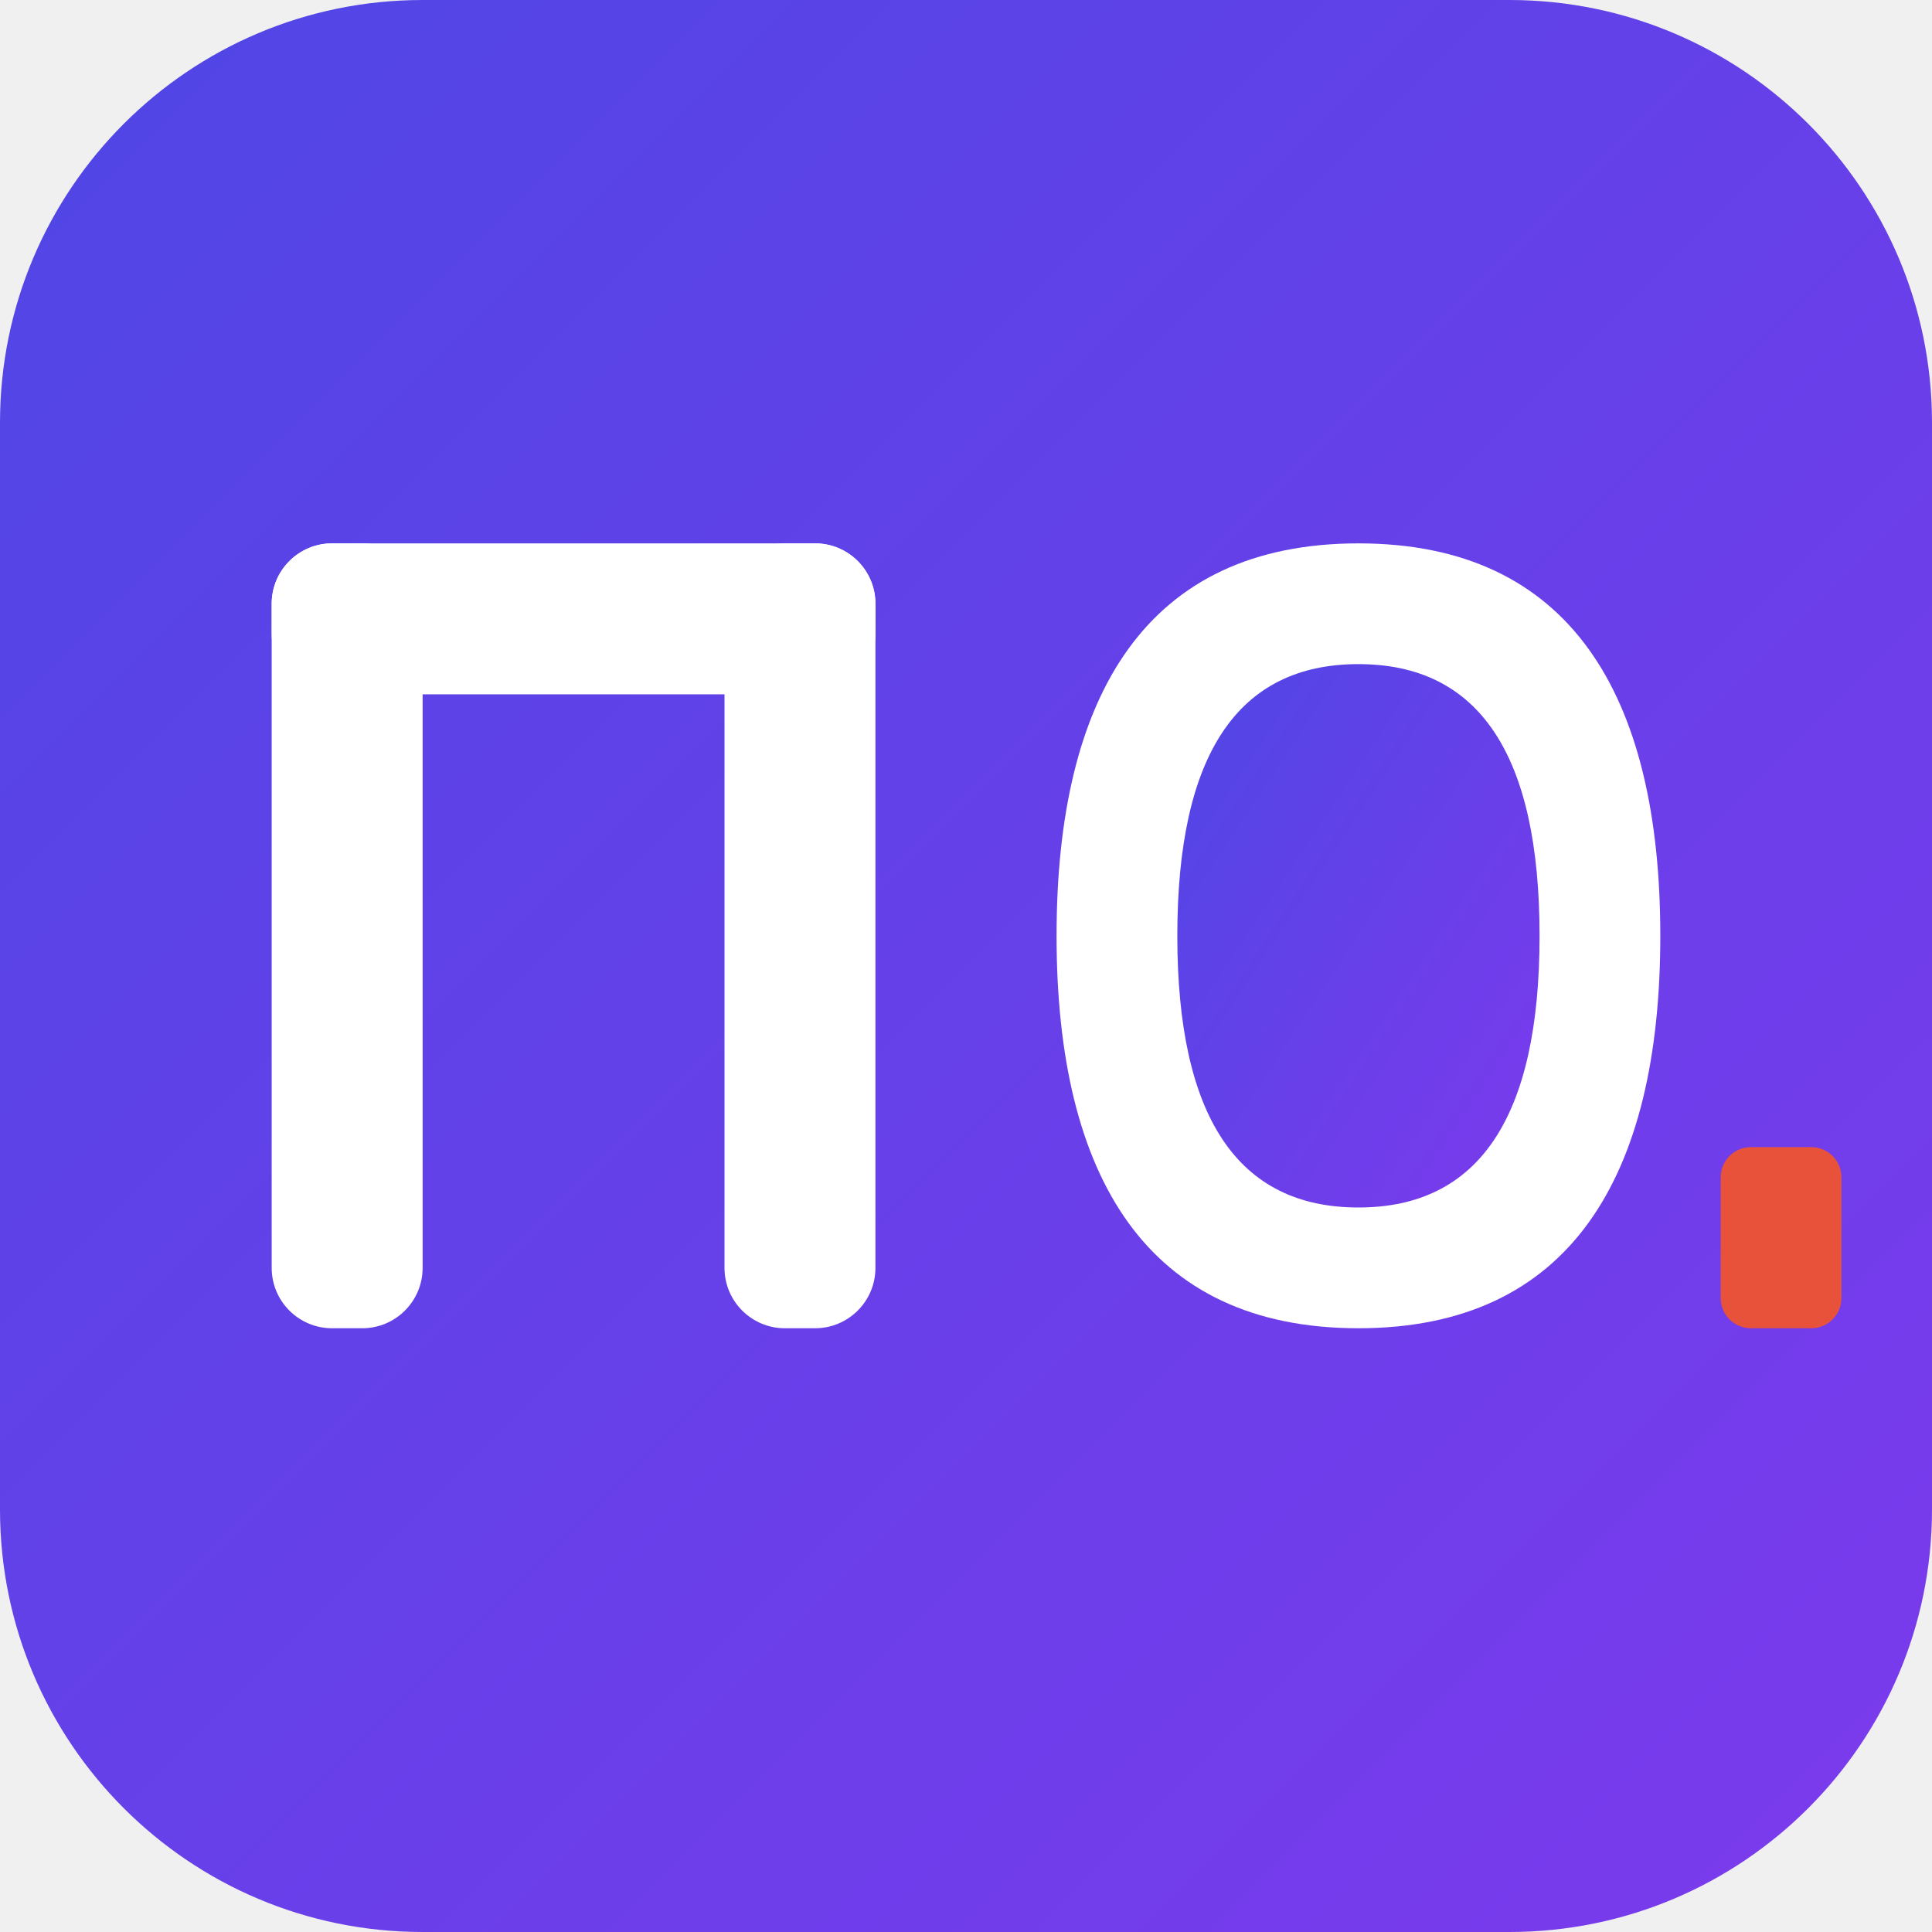
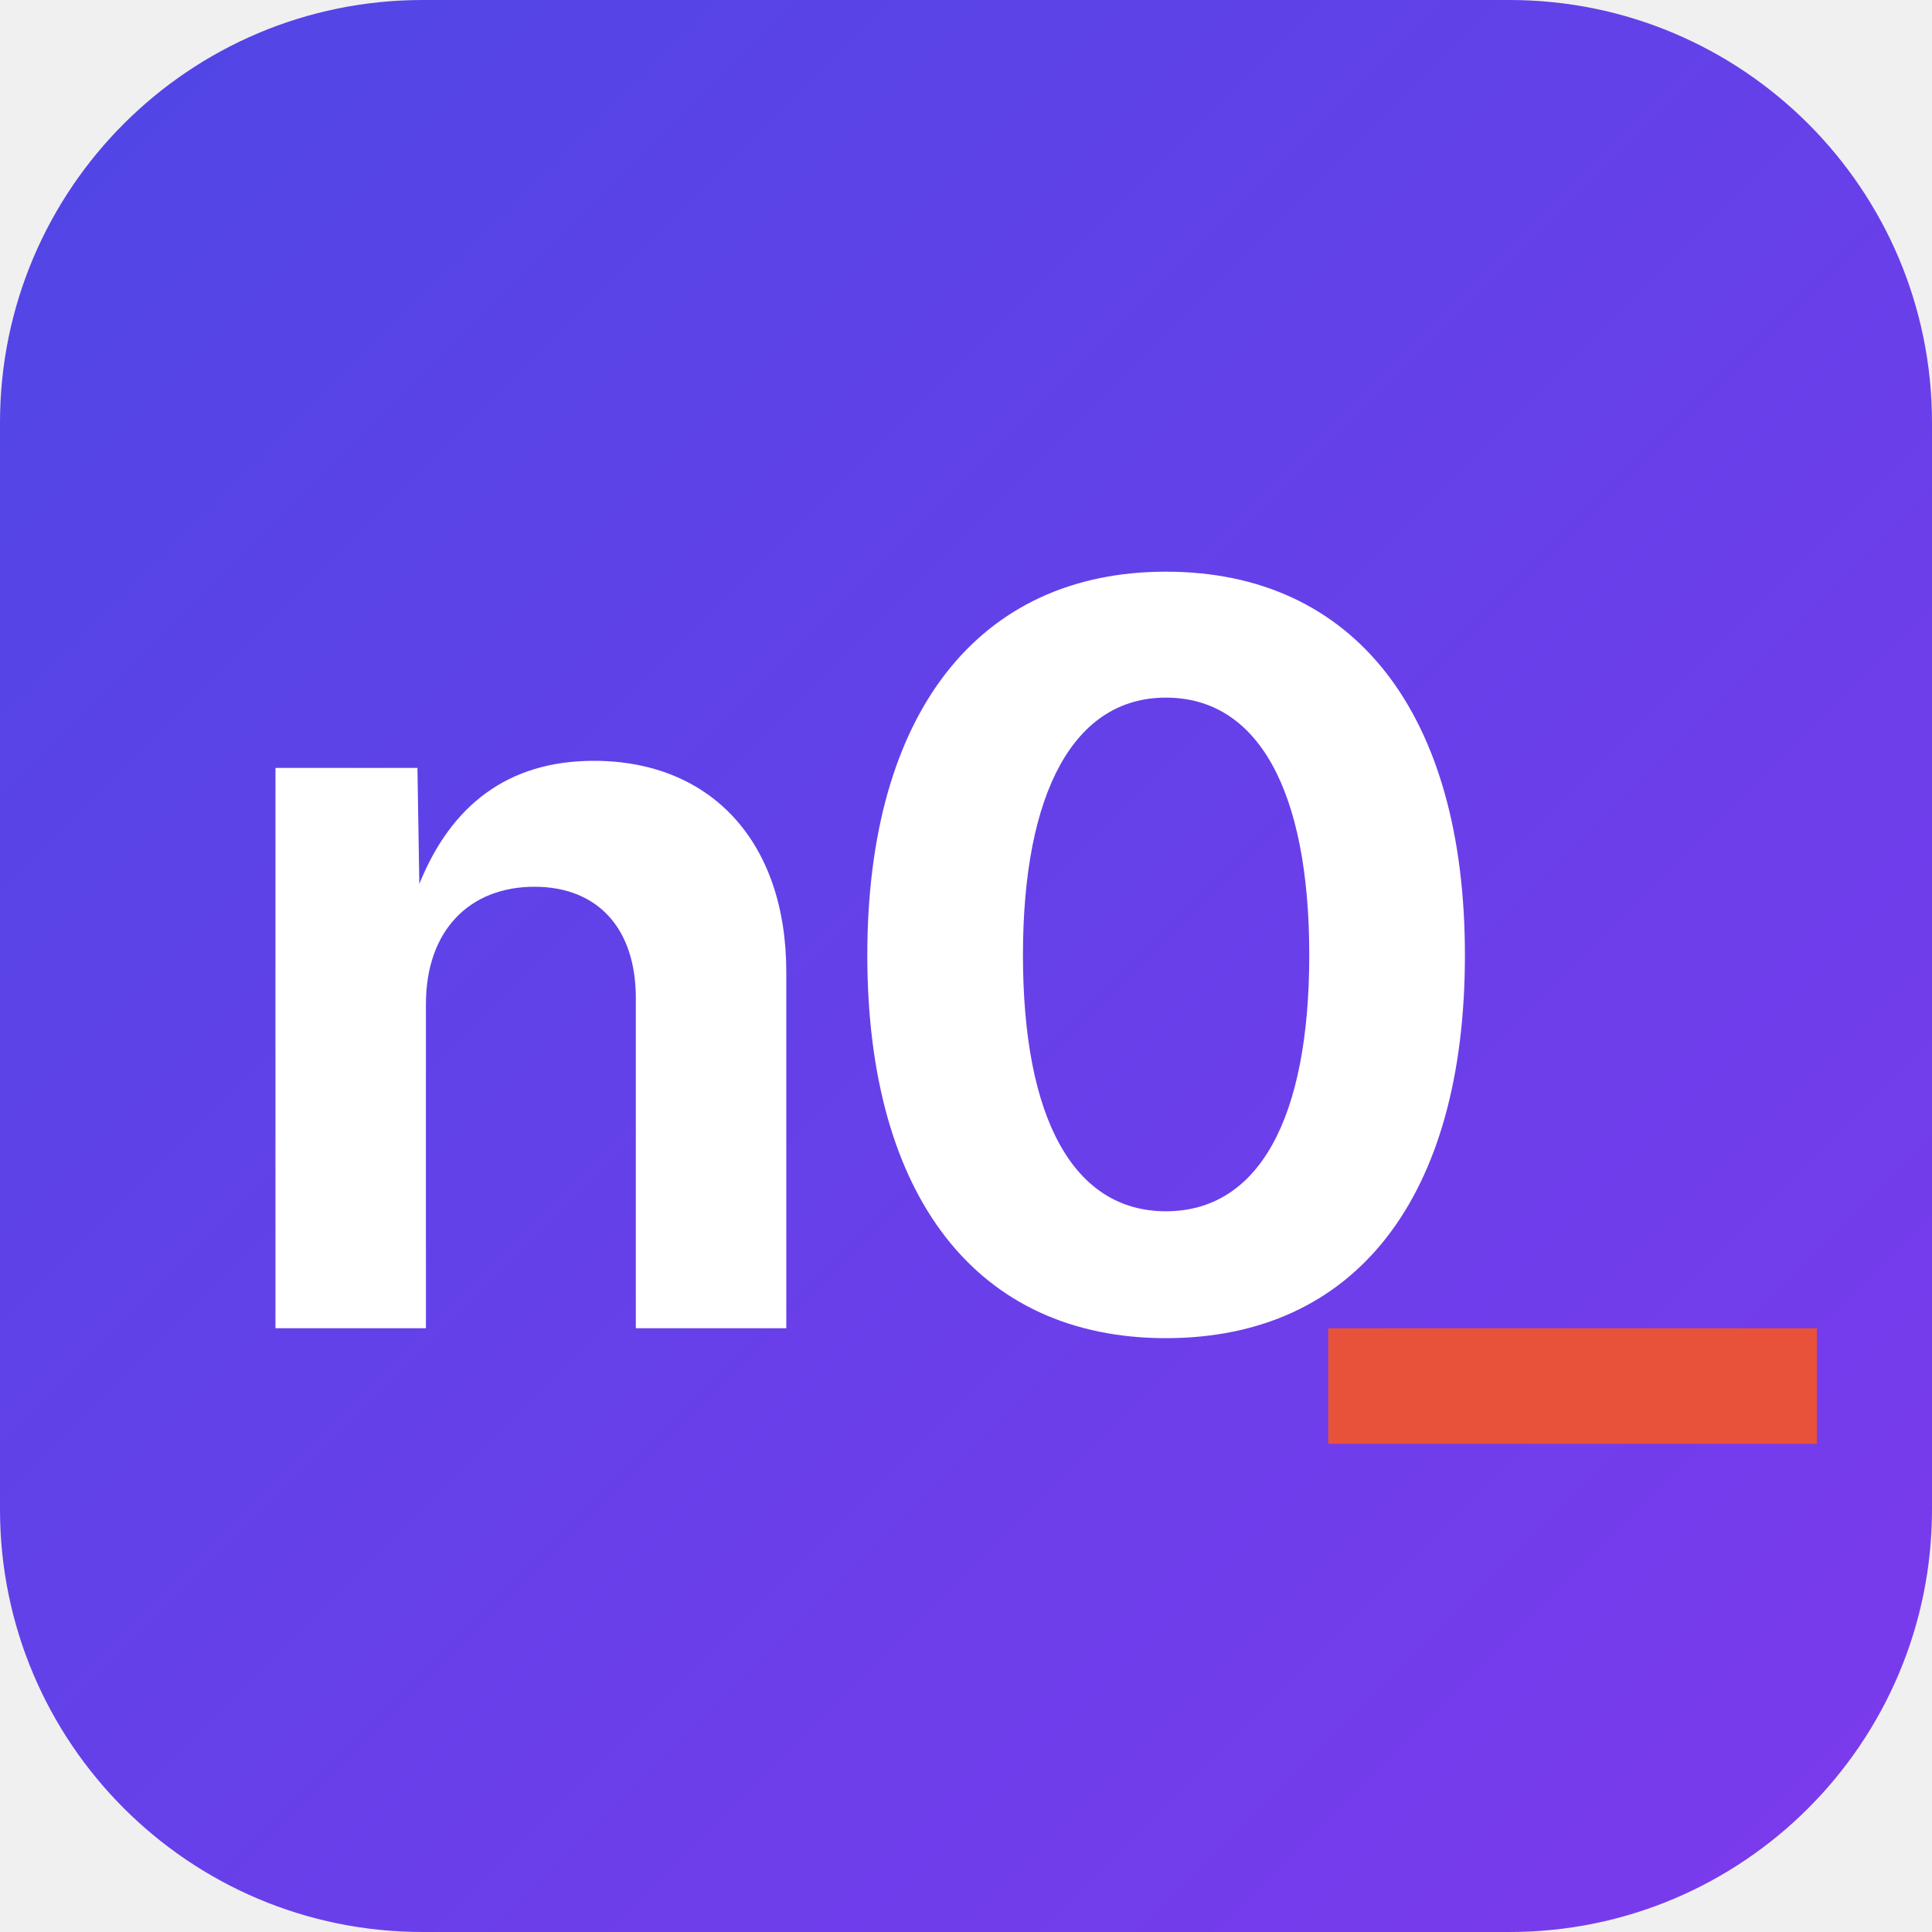
<svg xmlns="http://www.w3.org/2000/svg" viewBox="0 0 64 64">
  <defs>
    <linearGradient id="bg" x1="0" y1="0" x2="1" y2="1">
      <stop offset="0%" stop-color="#4f46e5" />
      <stop offset="100%" stop-color="#7c3aed" />
    </linearGradient>
  </defs>
  <rect width="64" height="64" rx="14" fill="url(#bg)" />
-   <rect x="9" y="18" width="5" height="26" rx="2" fill="white" />
-   <rect x="9" y="18" width="20" height="5" rx="2" fill="white" />
-   <rect x="24" y="18" width="5" height="26" rx="2" fill="white" />
-   <path d="M35 31 C35 23 38 18 45 18 C52 18 55 23 55 31 C55 39 52 44 45 44 C38 44 35 39 35 31Z" fill="white" />
-   <path d="M39 31 C39 25 41 22 45 22 C49 22 51 25 51 31 C51 37 49 40 45 40 C41 40 39 37 39 31Z" fill="url(#bg)" />
-   <rect x="57" y="38" width="4" height="6" rx="1" fill="#E8523A" />
+   <text x="7" y="44" font-family="'DM Sans', ui-sans-serif, system-ui, -apple-system, sans-serif" font-weight="700" font-size="34" letter-spacing="-1" fill="#FFFFFF">n0</text>
+   <text x="44" y="44" font-family="'DM Sans', ui-sans-serif, system-ui, -apple-system, sans-serif" font-weight="700" font-size="34" fill="#E8523A">_</text>
</svg>
